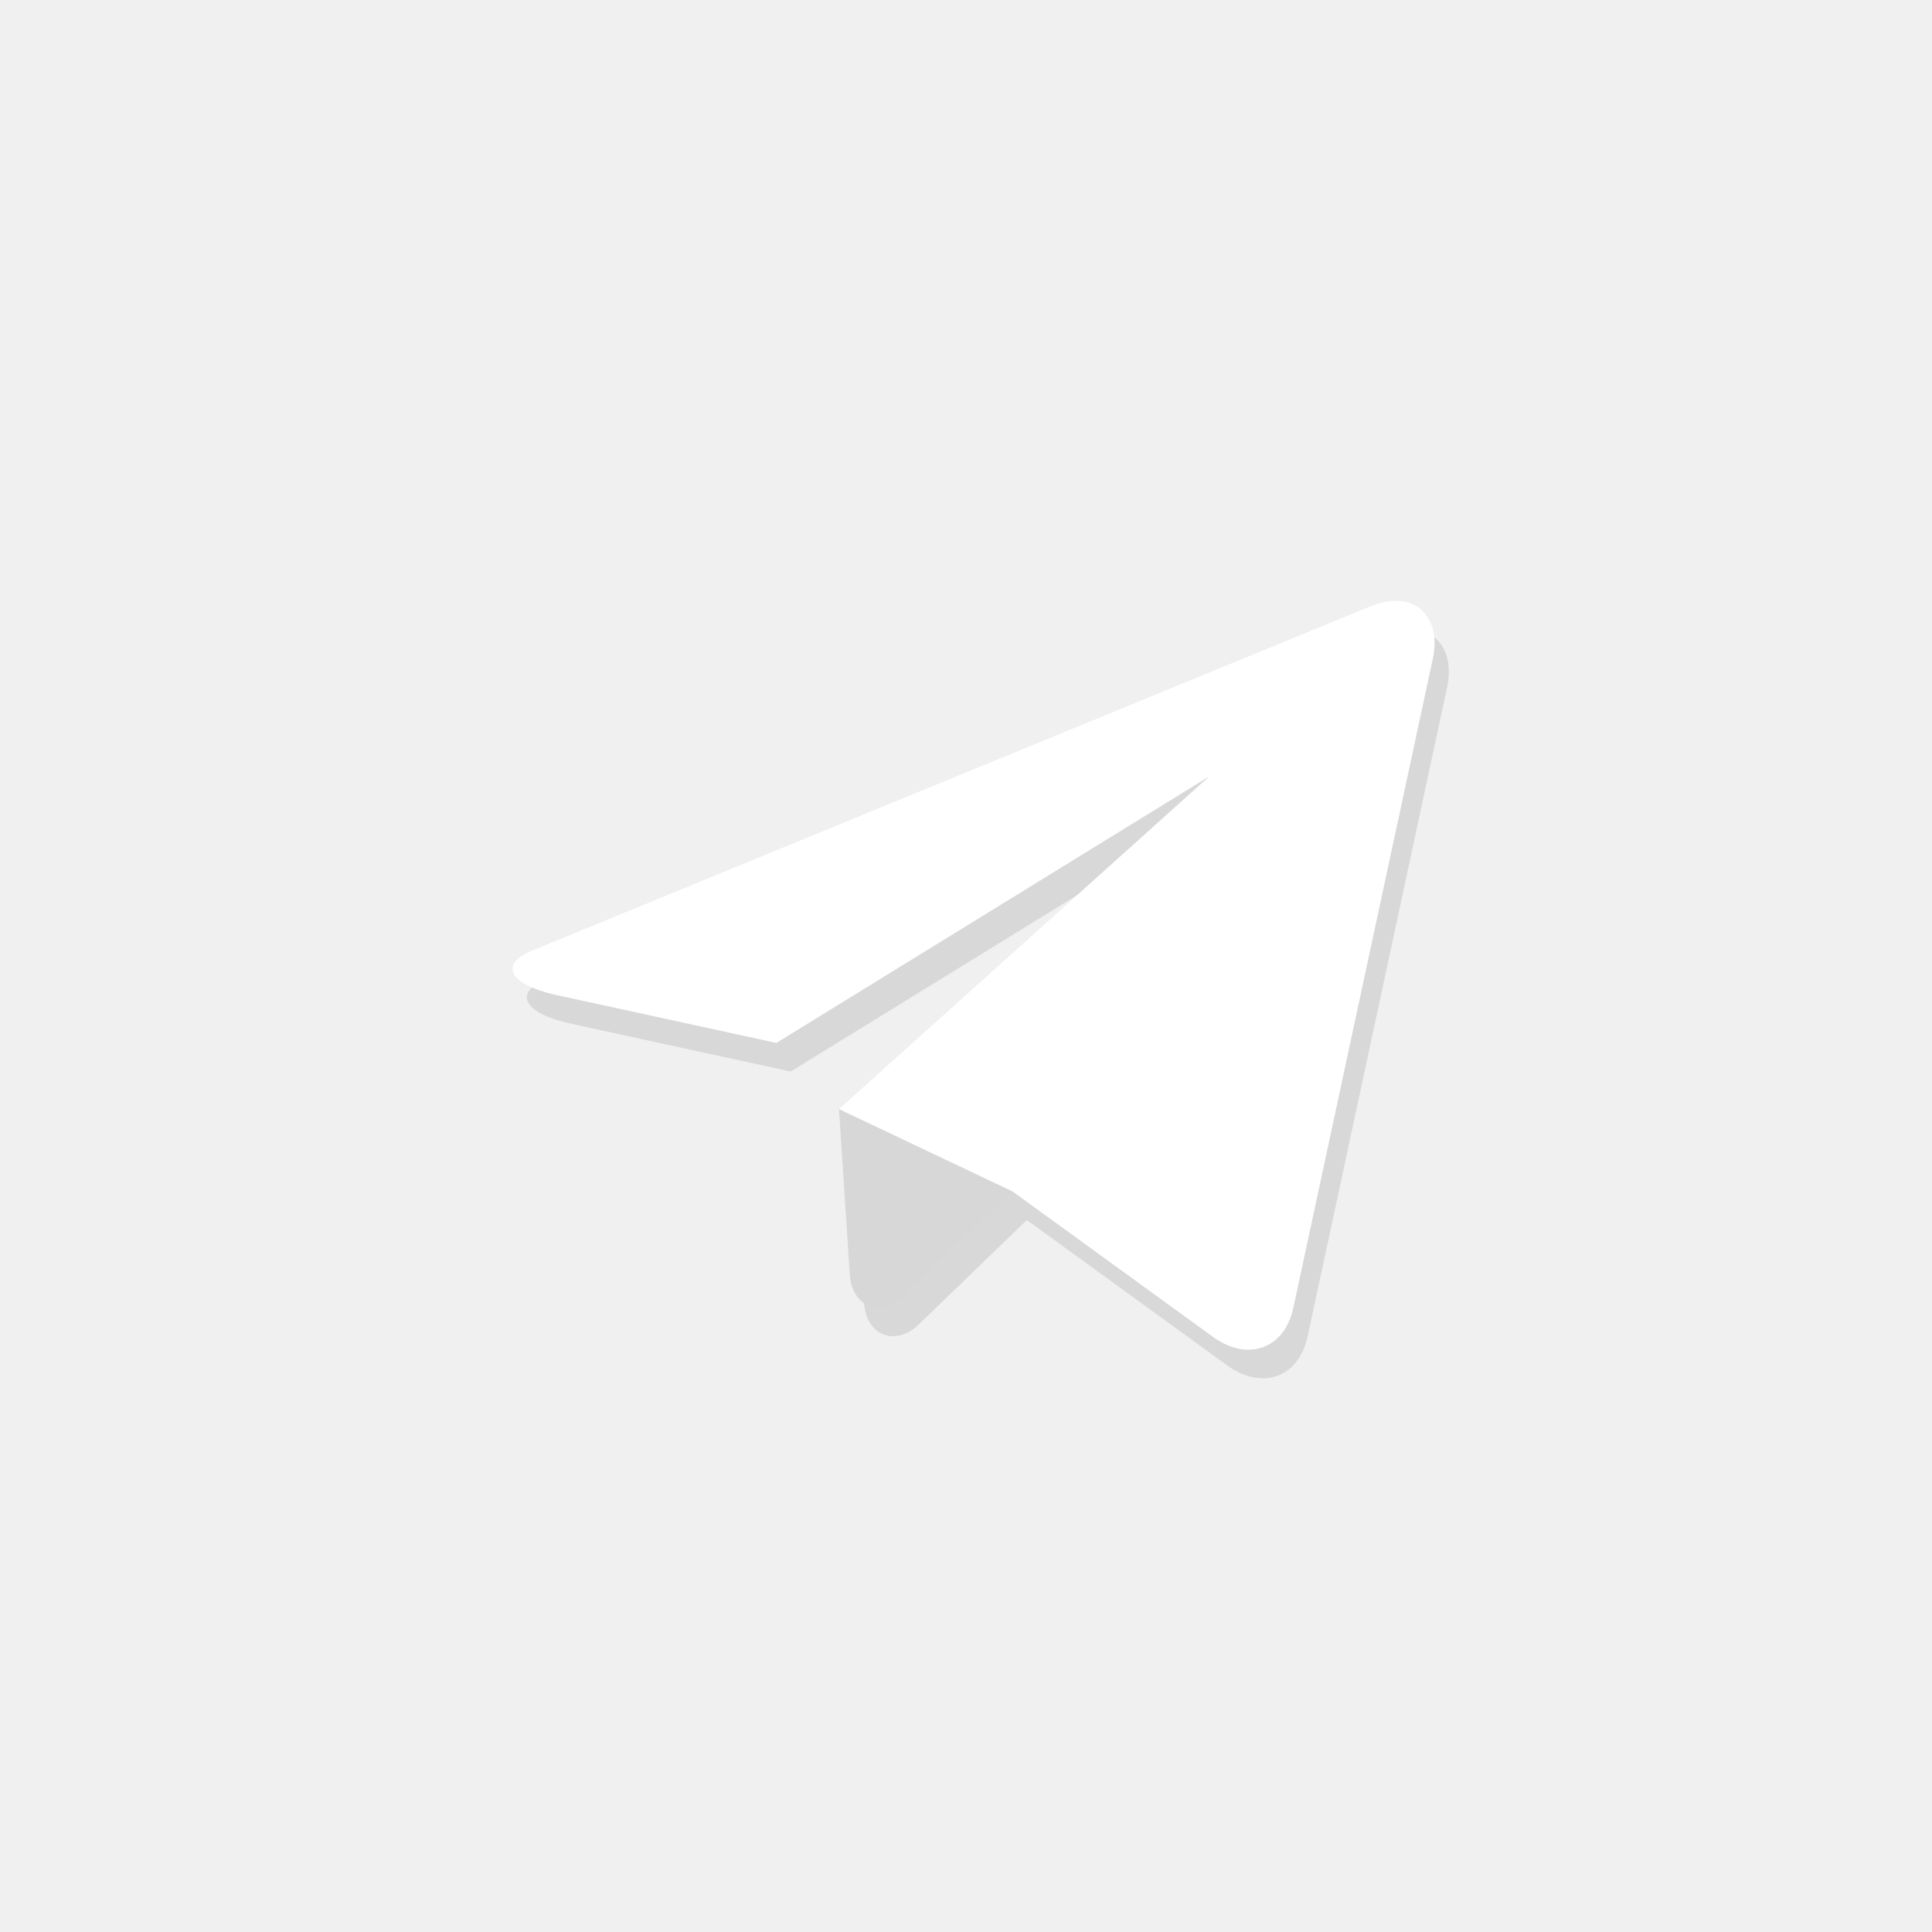
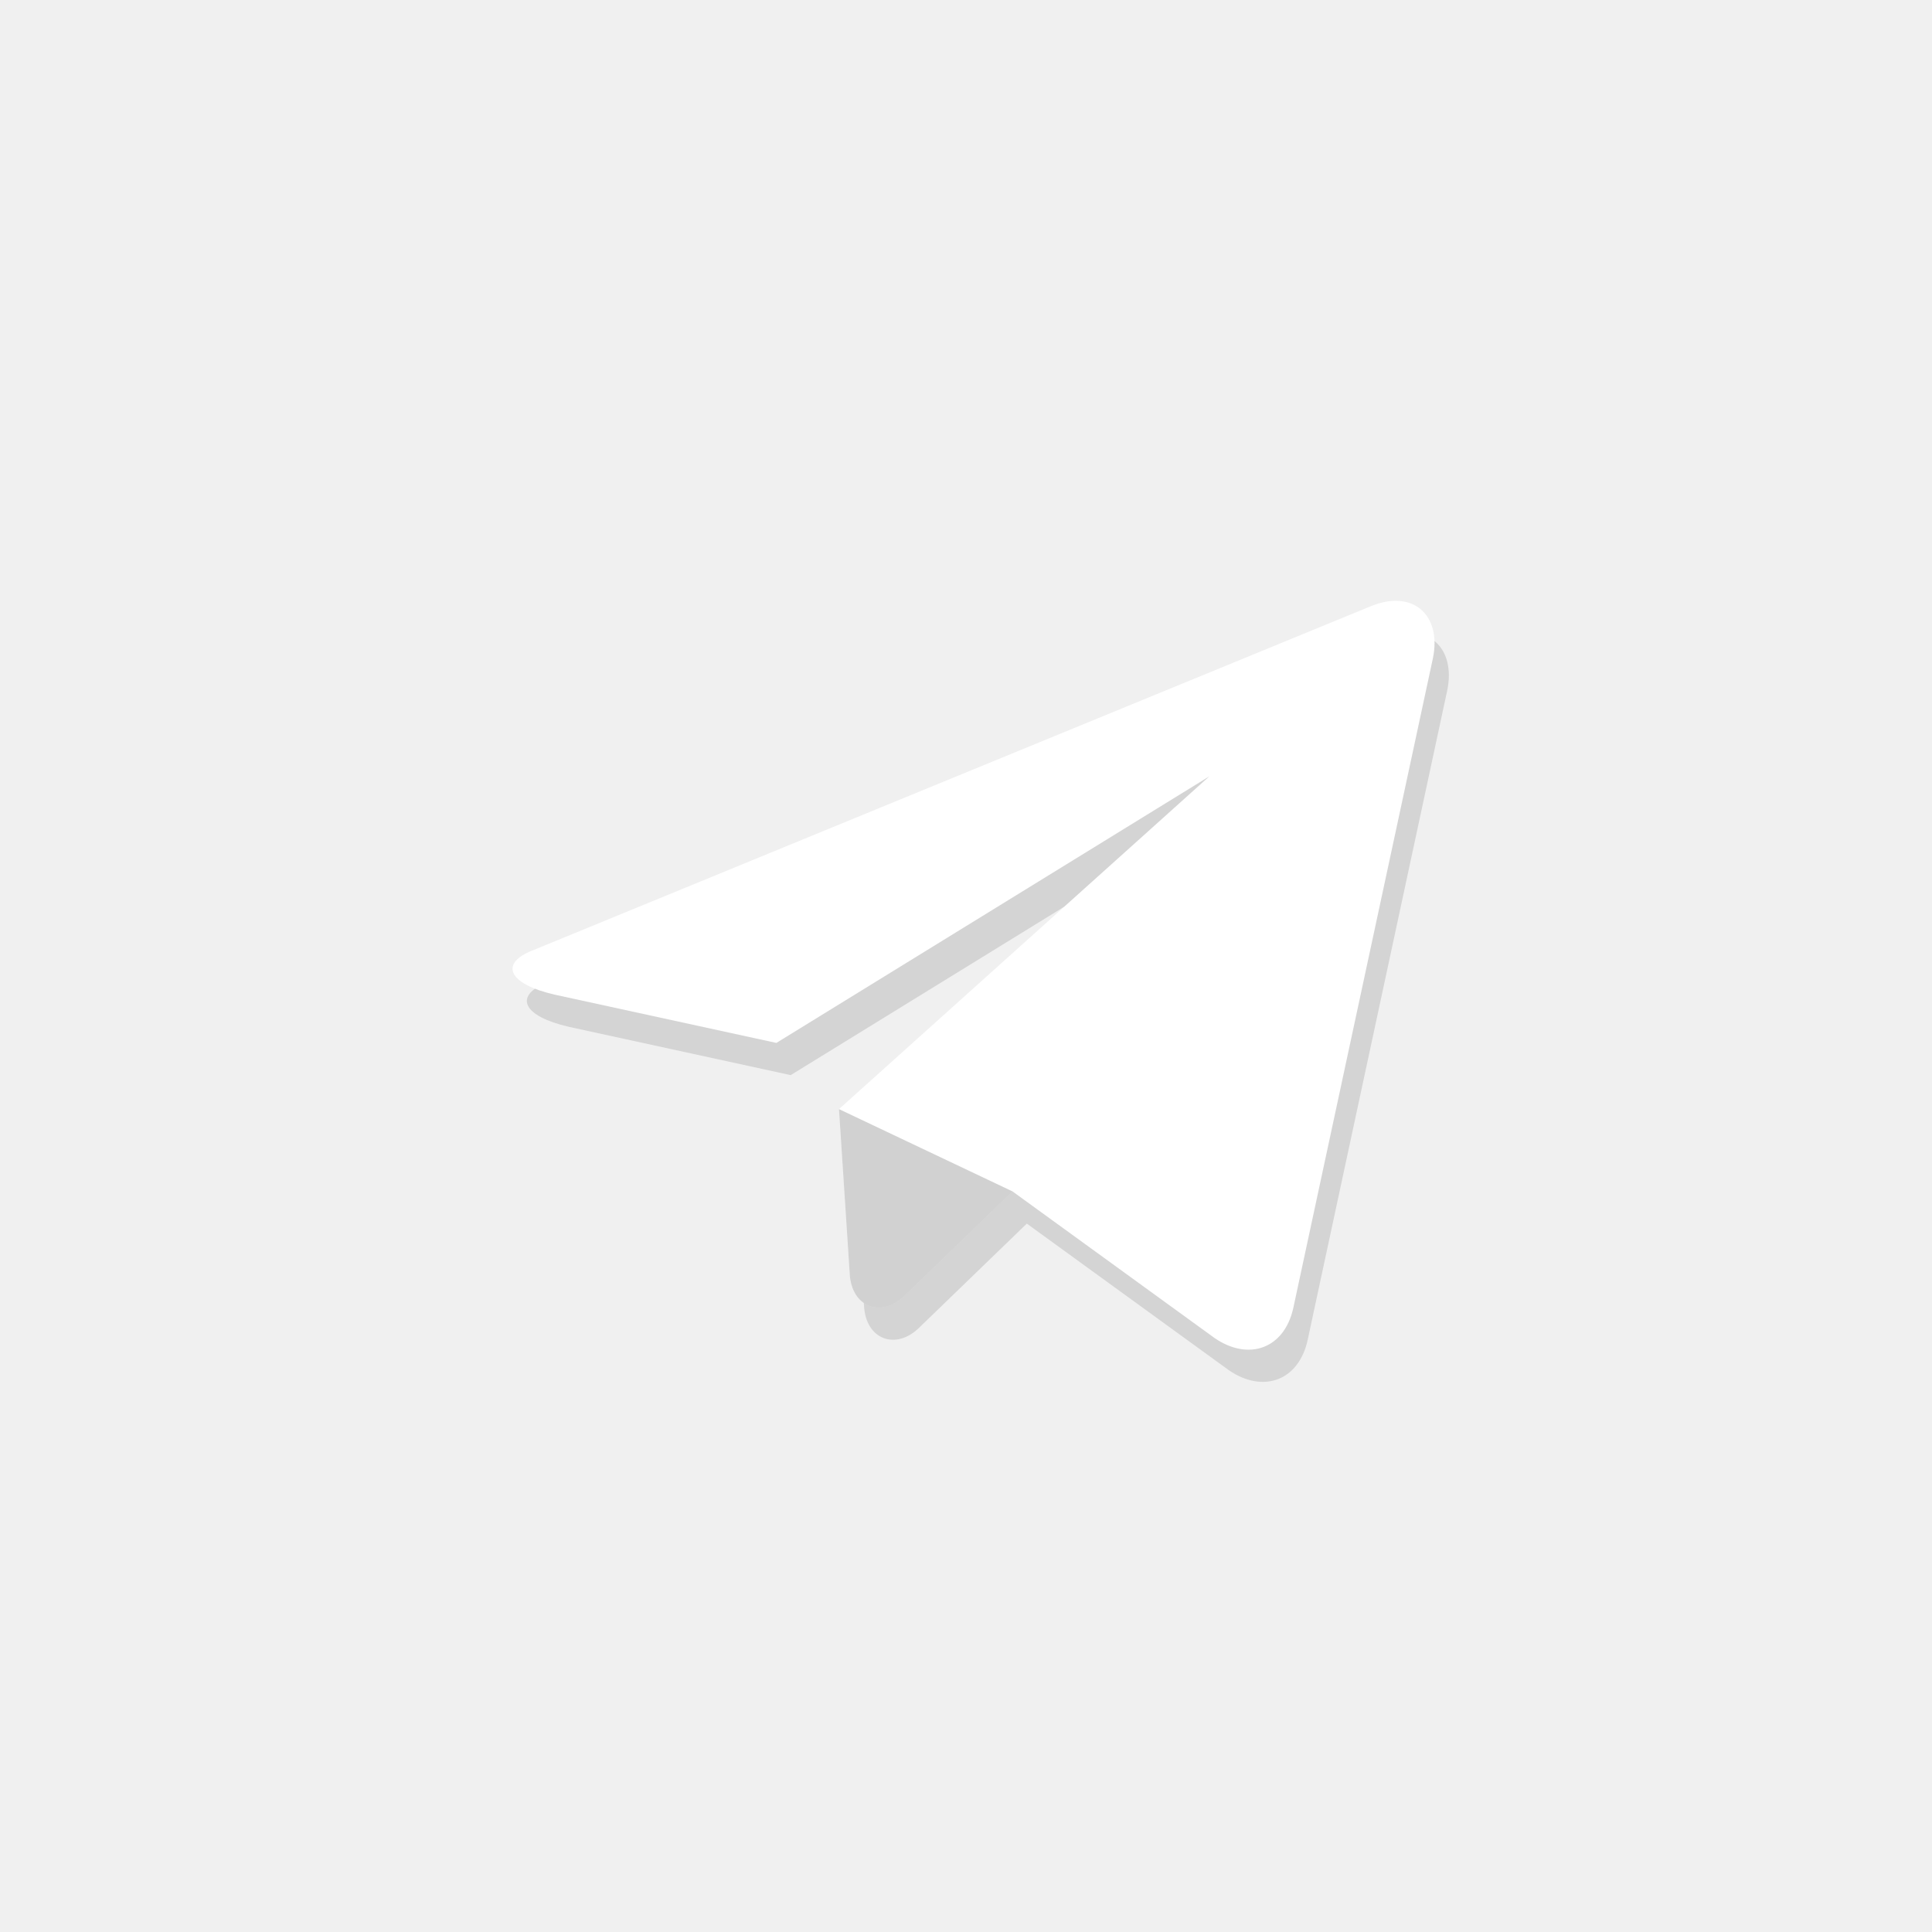
<svg xmlns="http://www.w3.org/2000/svg" width="108" height="108" viewBox="0 0 108 108">
-   <path d="M29.6 53.2 L76.6 33.9 C79.0 32.9 80.6 34.4 80.1 36.8 L72.3 73.1 C71.8 75.4 69.8 76.1 67.9 74.8 L56.6 66.6 L50.6 72.4 C49.3 73.7 47.6 73.1 47.5 71.2 L46.9 62.0 L67.6 43.4 L43.4 58.3 L31.0 55.6 C28.4 55.0 28.0 53.9 29.6 53.2 Z" fill="#000" opacity="0.10" transform="translate(0.8 1.6)" />
+   <path d="M29.6 53.2 L76.6 33.9 C79.0 32.9 80.6 34.4 80.1 36.8 L72.3 73.1 C71.8 75.4 69.8 76.1 67.9 74.8 L56.6 66.6 L50.6 72.4 C49.3 73.7 47.6 73.1 47.5 71.2 L46.9 62.0 L67.6 43.4 L43.4 58.3 L31.0 55.6 C28.4 55.0 28.0 53.9 29.6 53.2 Z" fill="#000" opacity="0.12" transform="translate(0.8 1.8)" />
  <path d="M29.6 53.2 L76.6 33.9 C79.0 32.9 80.6 34.4 80.1 36.8 L72.3 73.1 C71.8 75.4 69.8 76.1 67.9 74.8 L56.6 66.6 L50.6 72.4 C49.3 73.7 47.6 73.1 47.5 71.2 L46.9 62.0 L67.6 43.4 L43.4 58.3 L31.0 55.6 C28.4 55.0 28.0 53.9 29.6 53.2 Z" fill="#FFFFFF" />
-   <path d="M46.9 62.0 L47.5 71.2 C47.6 73.1 49.3 73.7 50.6 72.4 L56.6 66.6 Z" fill="#000" opacity="0.16" />
+   <path d="M46.9 62.0 L47.5 71.2 C47.6 73.1 49.3 73.7 50.6 72.4 L56.6 66.6 Z" fill="#000" opacity="0.18" />
</svg>
